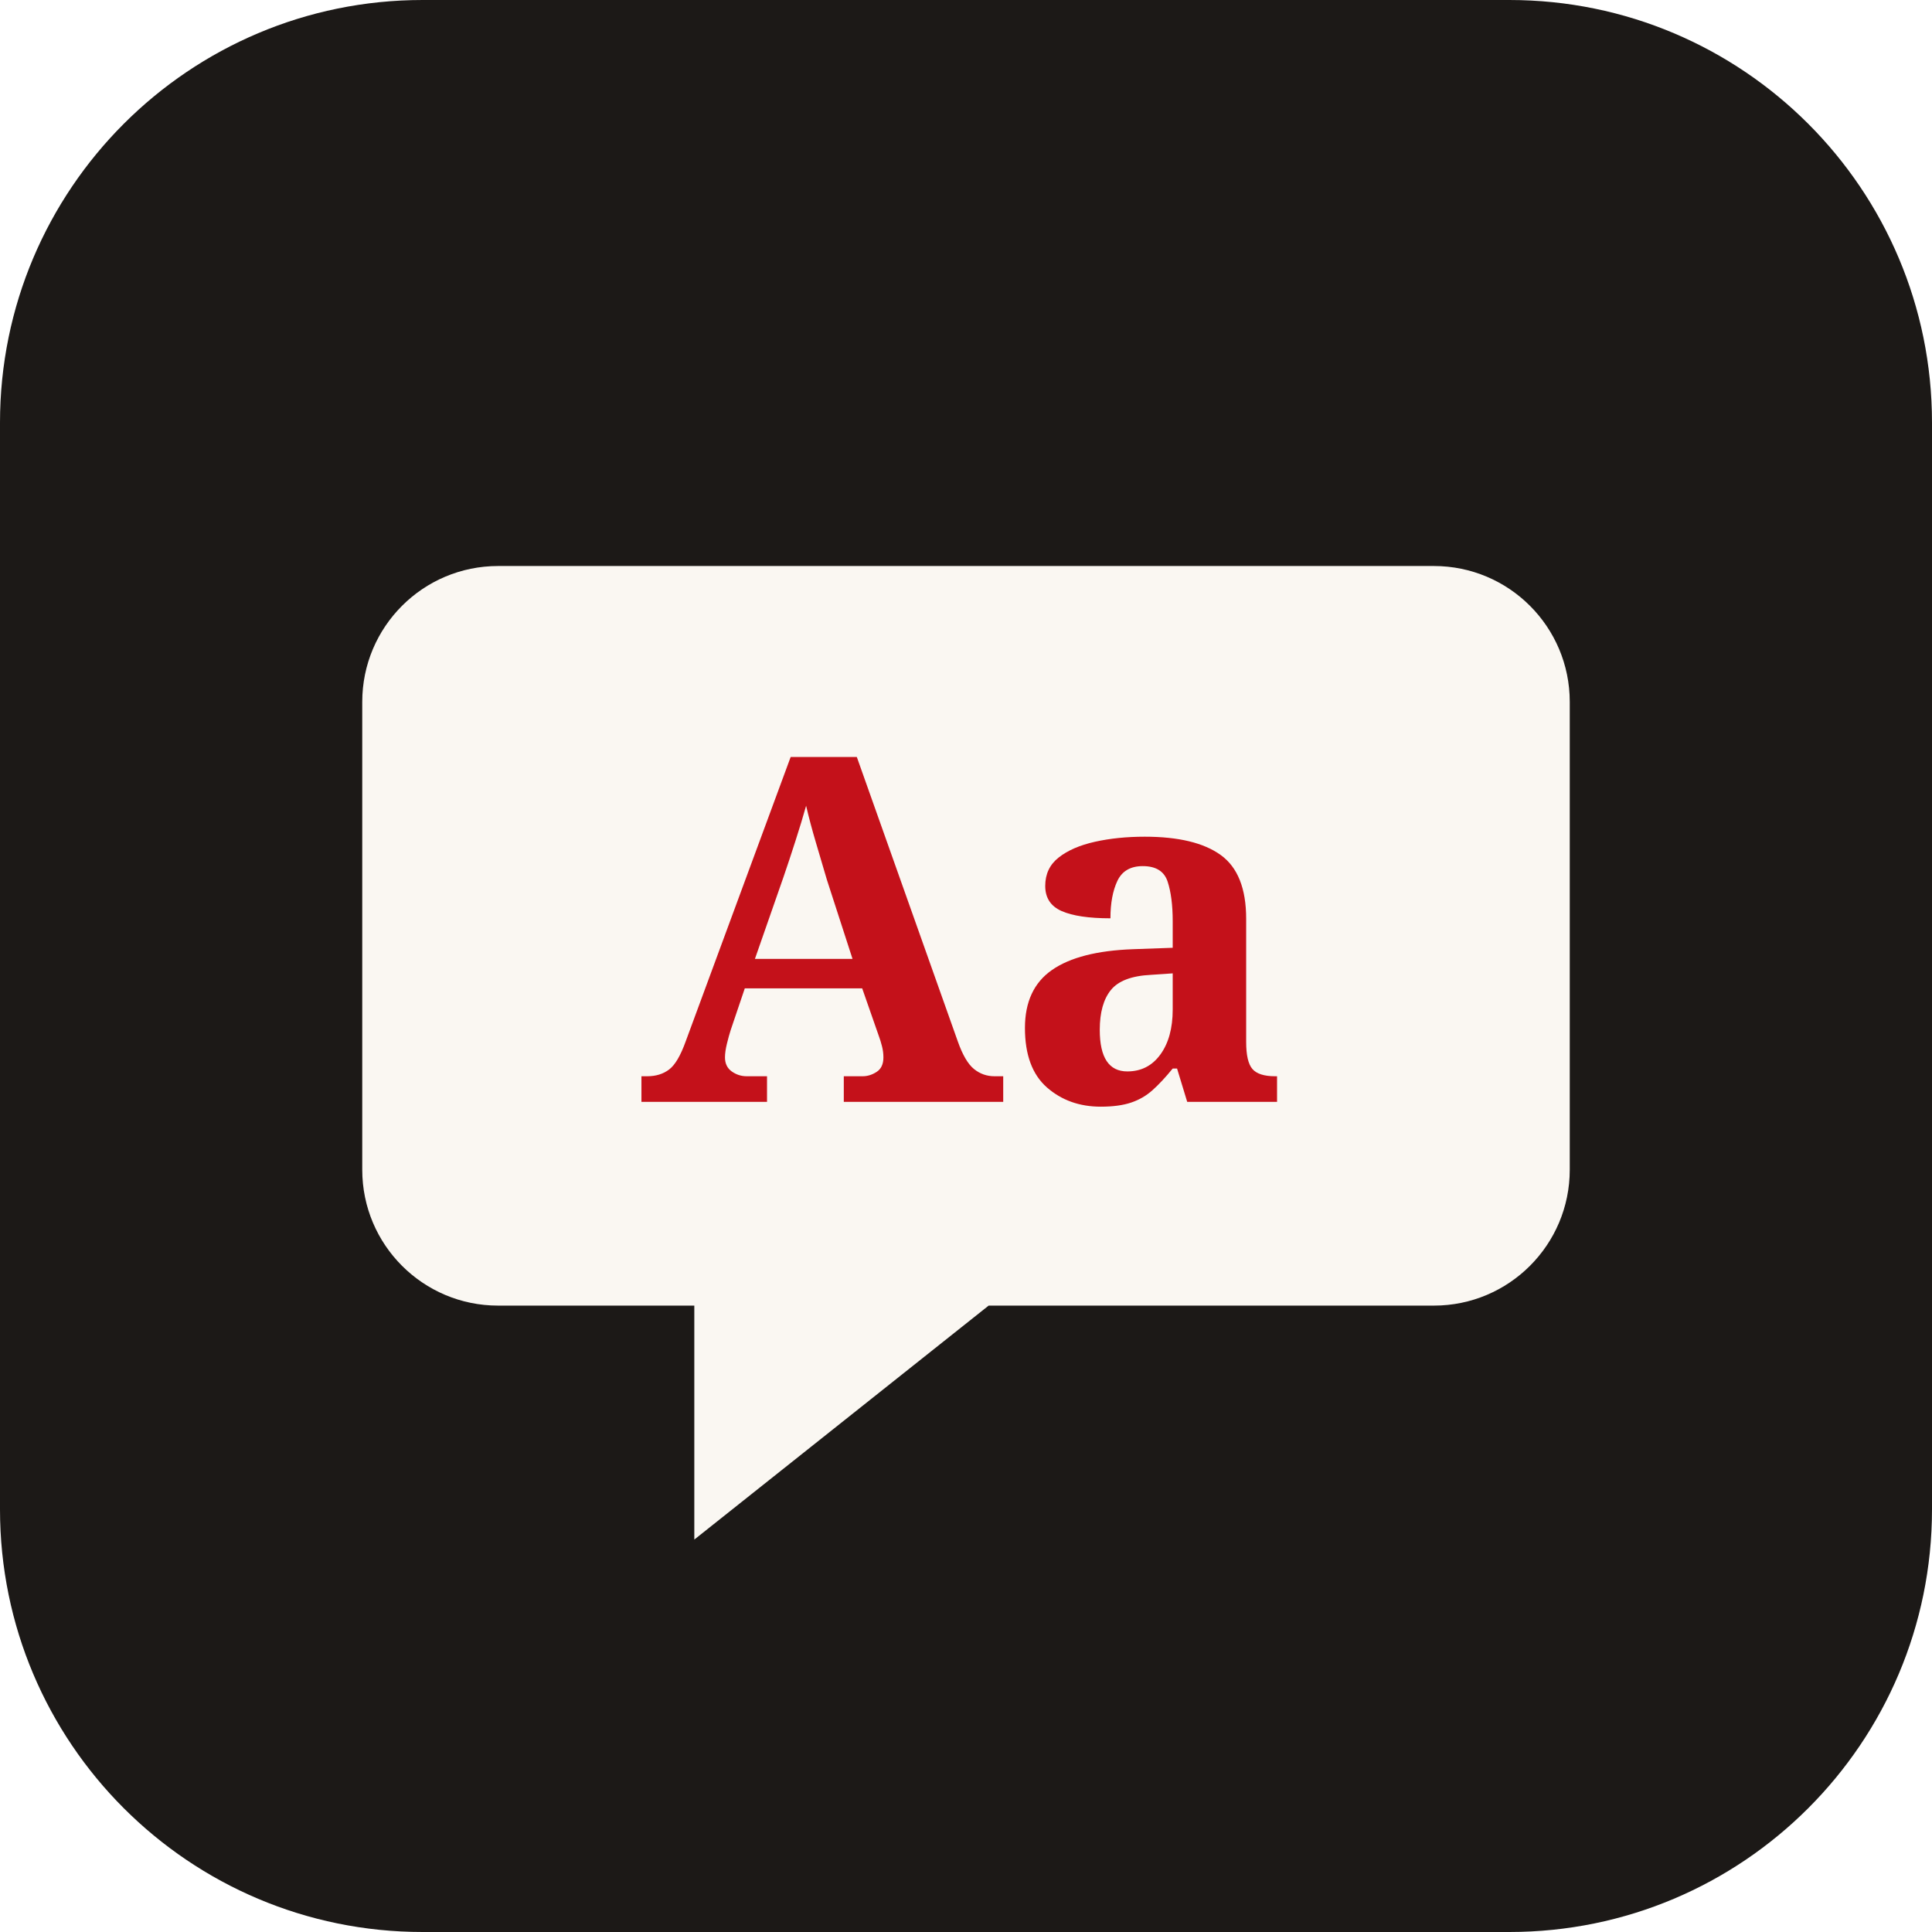
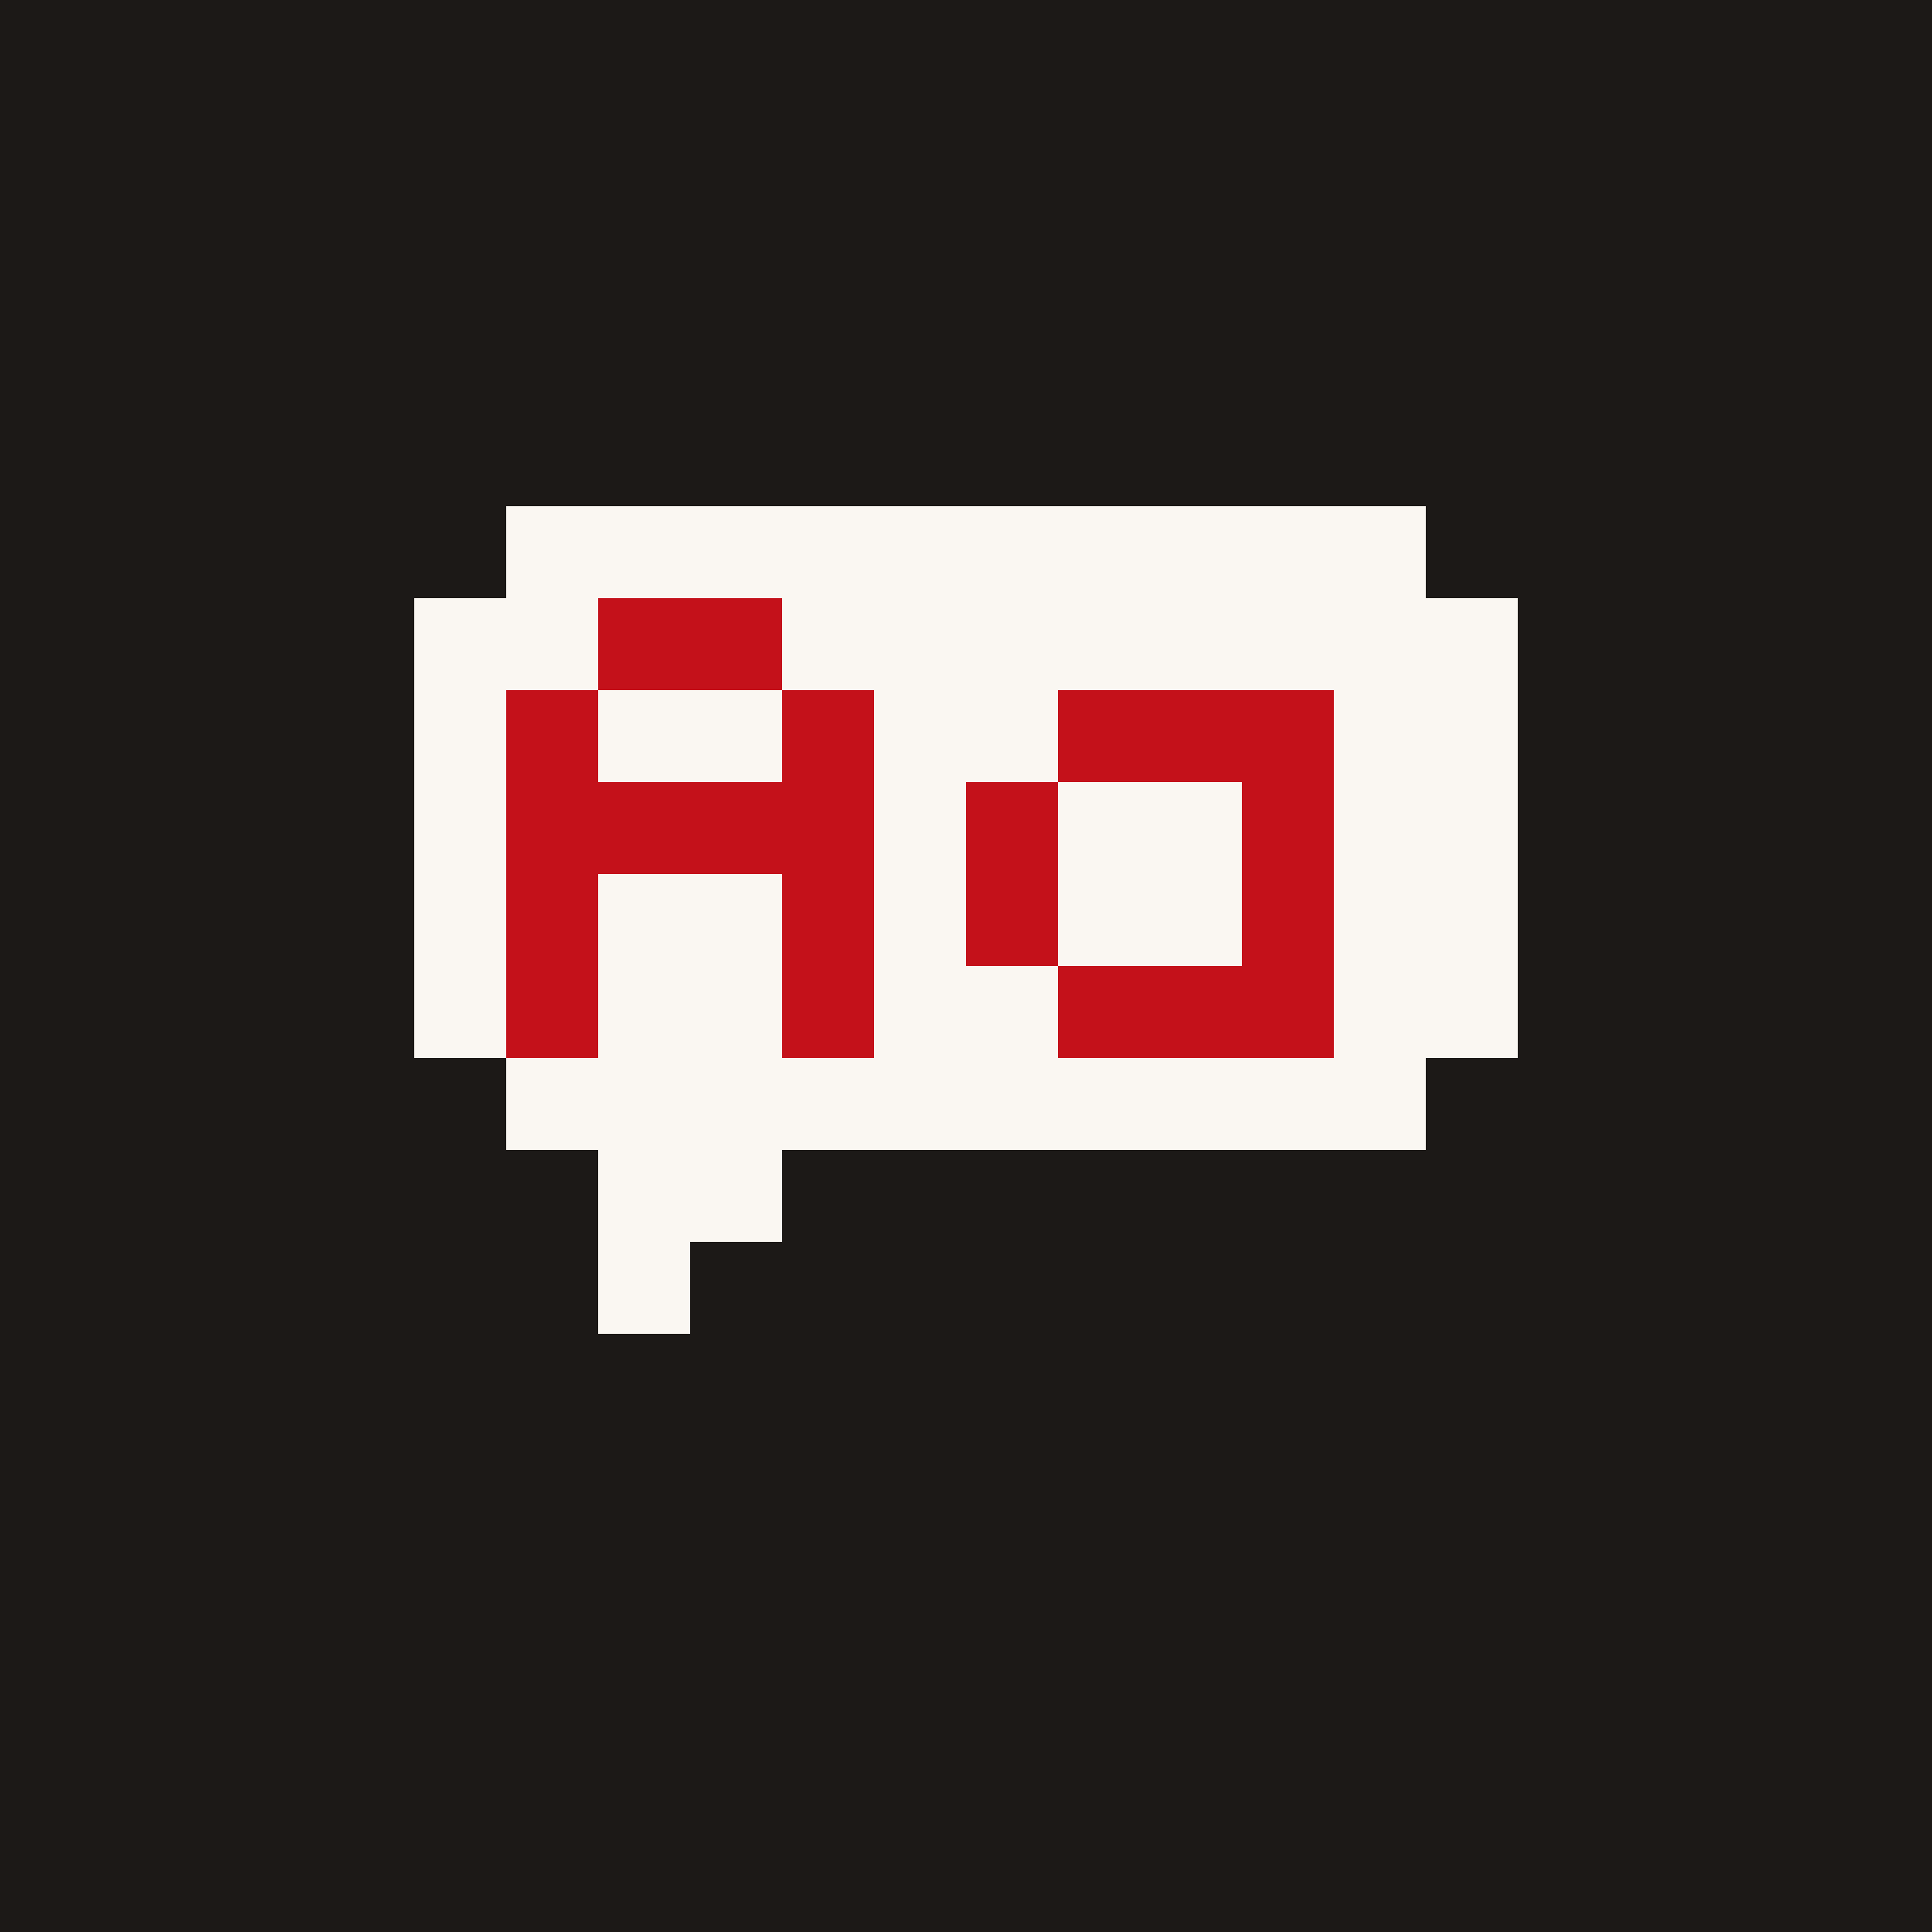
- <svg xmlns="http://www.w3.org/2000/svg" viewBox="0 0 512 512">
-   <rect width="512" height="512" rx="112" fill="#1C1917" />
-   <path d="M132 150h248a36 36 0 0 1 36 36v124a36 36 0 0 1-36 36H262l-78 62v-62h-52a36 36 0 0 1-36-36V186a36 36 0 0 1 36-36z" fill="#FAF7F2" />
-   <text x="256" y="292" font-size="128" font-family="Georgia,serif" font-weight="700" text-anchor="middle" fill="#C4111A">Aa</text>
+ <svg xmlns="http://www.w3.org/2000/svg" viewBox="-2.5 -2.5 21 21" shape-rendering="crispEdges">
+   <rect x="-2.5" y="-2.5" width="21" height="21" fill="#1c1917" />
+   <rect x="2" y="3" width="12" height="7" fill="#faf7f2" />
+   <rect x="2" y="3" width="1" height="1" fill="#1c1917" />
+   <rect x="13" y="3" width="1" height="1" fill="#1c1917" />
+   <rect x="2" y="9" width="1" height="1" fill="#1c1917" />
+   <rect x="13" y="9" width="1" height="1" fill="#1c1917" />
+   <rect x="4" y="10" width="2" height="1" fill="#faf7f2" />
+   <rect x="4" y="11" width="1" height="1" fill="#faf7f2" />
+   <rect x="4" y="4" width="1" height="1" fill="#c4111a" />
+   <rect x="5" y="4" width="1" height="1" fill="#c4111a" />
+   <rect x="3" y="5" width="1" height="1" fill="#c4111a" />
+   <rect x="6" y="5" width="1" height="1" fill="#c4111a" />
+   <rect x="3" y="6" width="1" height="1" fill="#c4111a" />
+   <rect x="4" y="6" width="1" height="1" fill="#c4111a" />
+   <rect x="5" y="6" width="1" height="1" fill="#c4111a" />
+   <rect x="6" y="6" width="1" height="1" fill="#c4111a" />
+   <rect x="3" y="7" width="1" height="1" fill="#c4111a" />
+   <rect x="6" y="7" width="1" height="1" fill="#c4111a" />
+   <rect x="3" y="8" width="1" height="1" fill="#c4111a" />
+   <rect x="6" y="8" width="1" height="1" fill="#c4111a" />
+   <rect x="9" y="5" width="1" height="1" fill="#c4111a" />
+   <rect x="10" y="5" width="1" height="1" fill="#c4111a" />
+   <rect x="11" y="5" width="1" height="1" fill="#c4111a" />
+   <rect x="8" y="6" width="1" height="1" fill="#c4111a" />
+   <rect x="11" y="6" width="1" height="1" fill="#c4111a" />
+   <rect x="8" y="7" width="1" height="1" fill="#c4111a" />
+   <rect x="11" y="7" width="1" height="1" fill="#c4111a" />
+   <rect x="9" y="8" width="1" height="1" fill="#c4111a" />
+   <rect x="10" y="8" width="1" height="1" fill="#c4111a" />
+   <rect x="11" y="8" width="1" height="1" fill="#c4111a" />
</svg>
